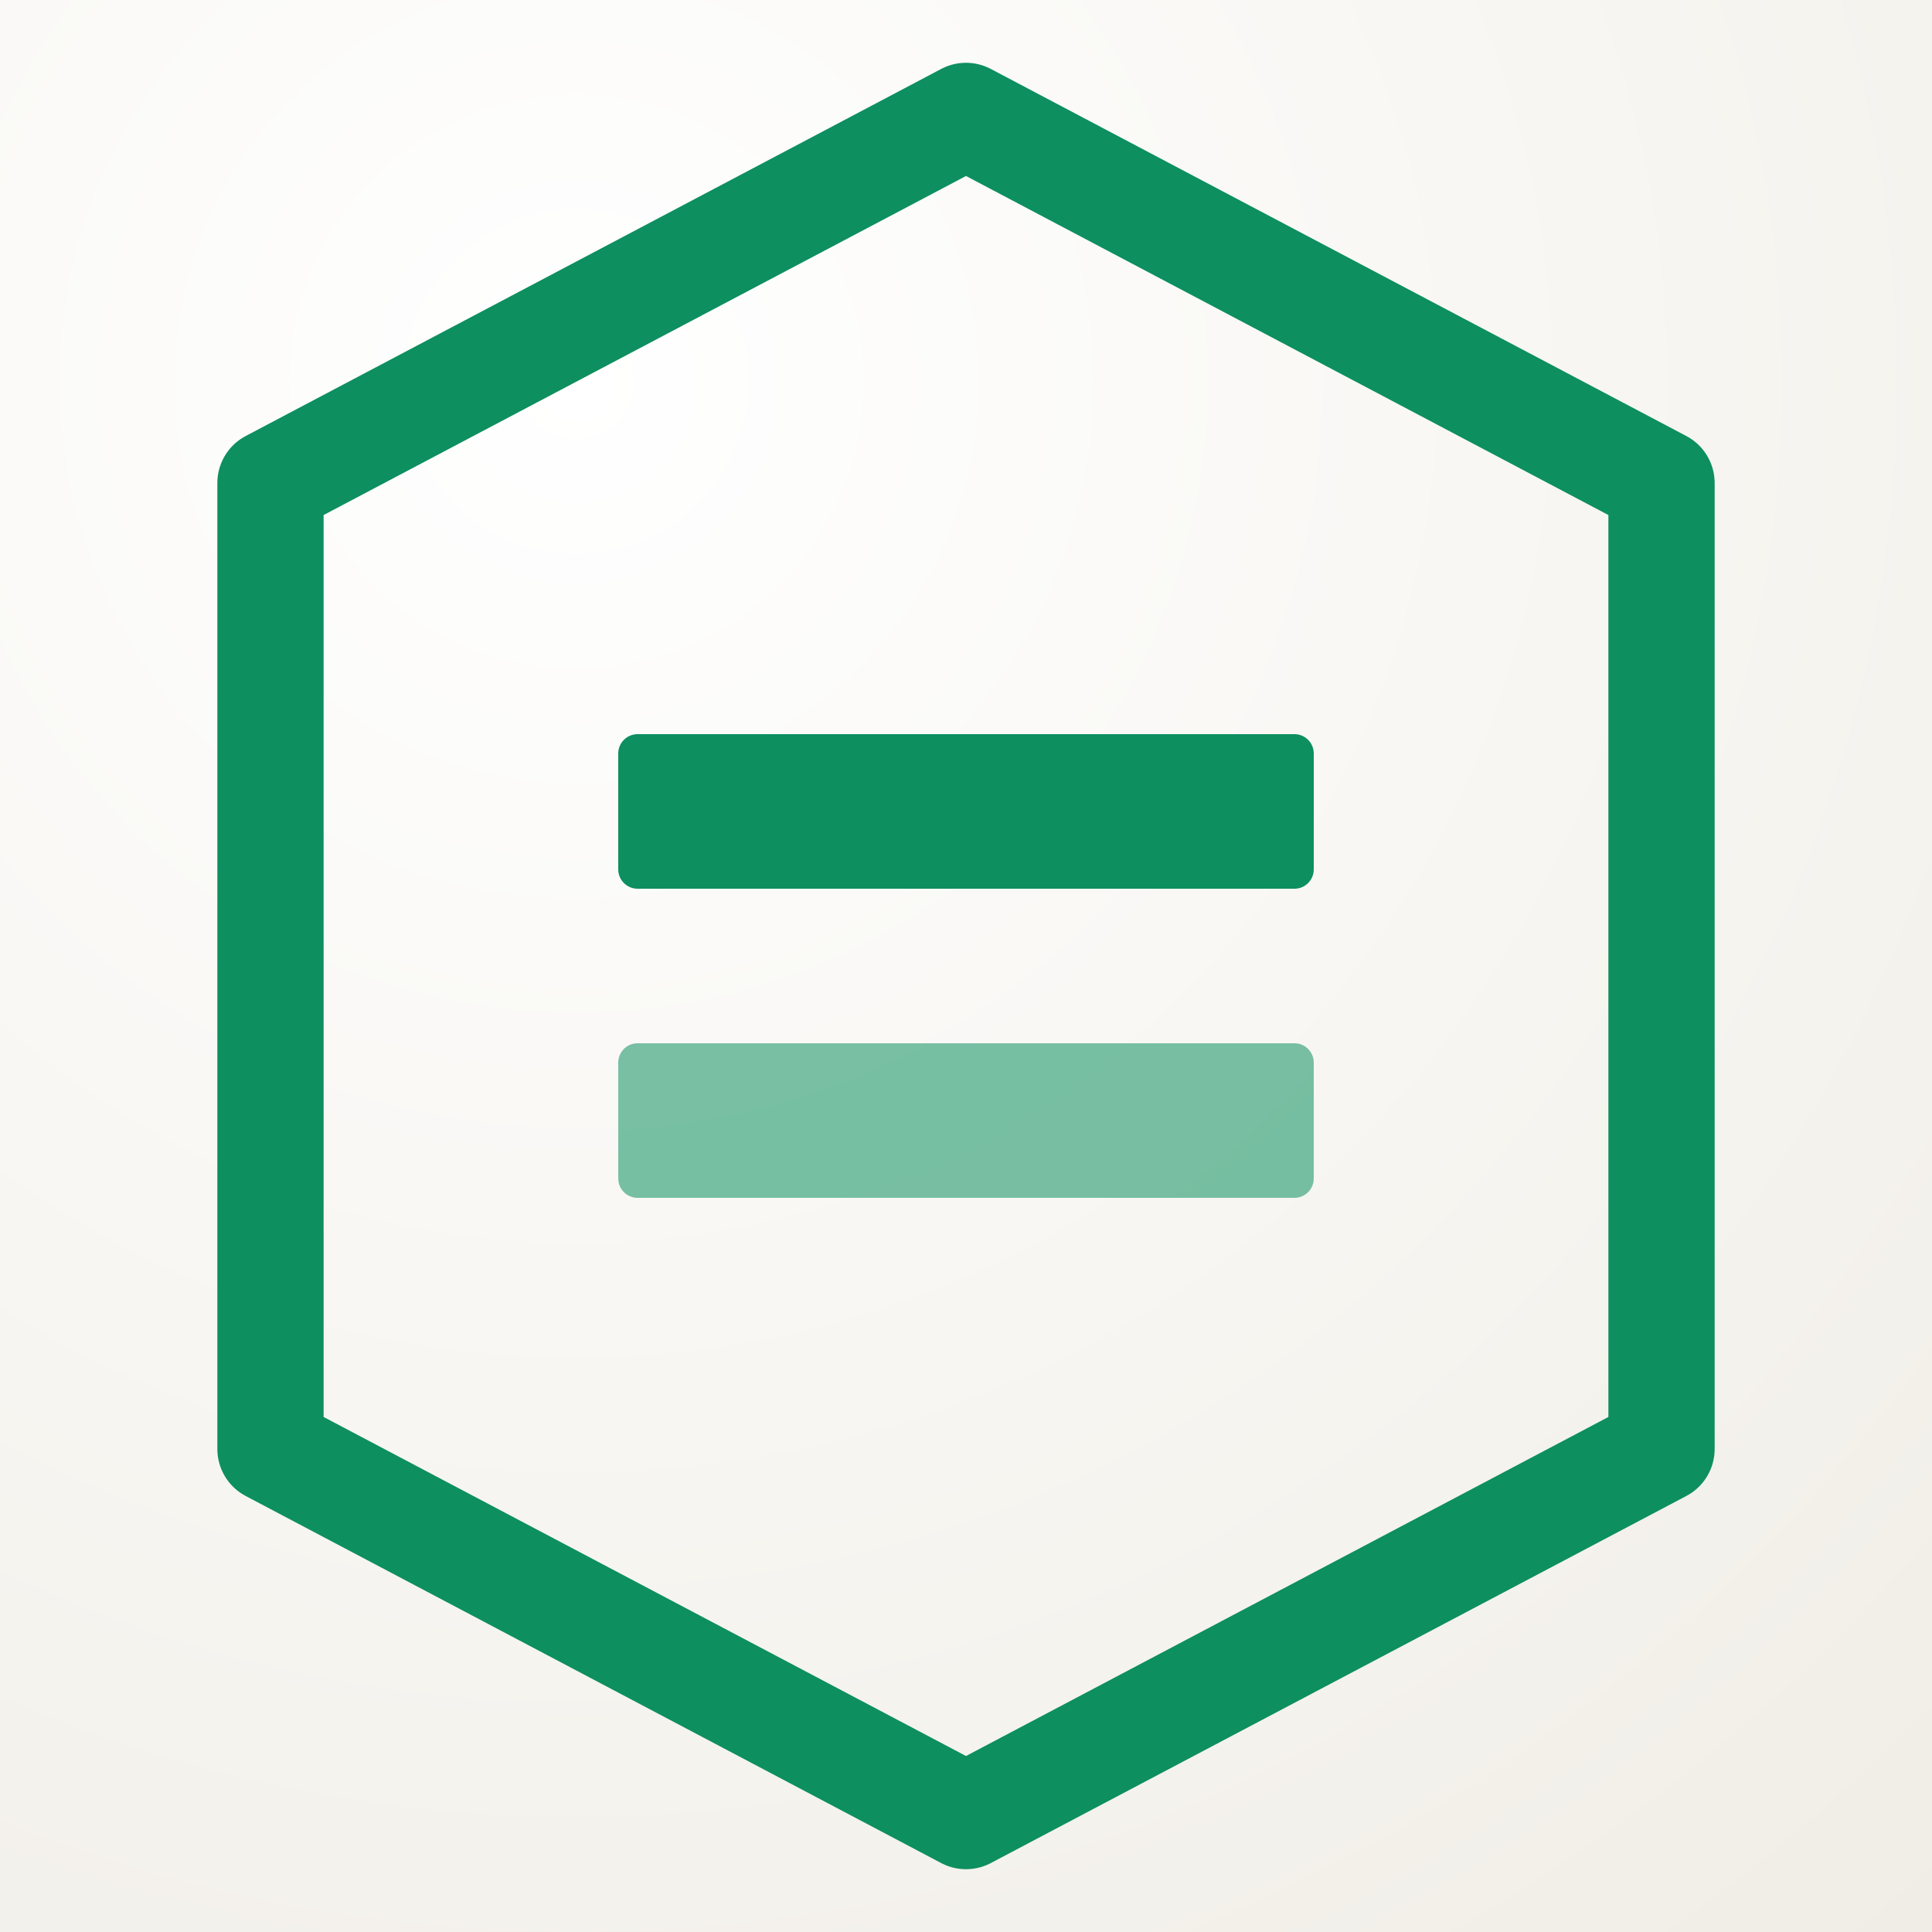
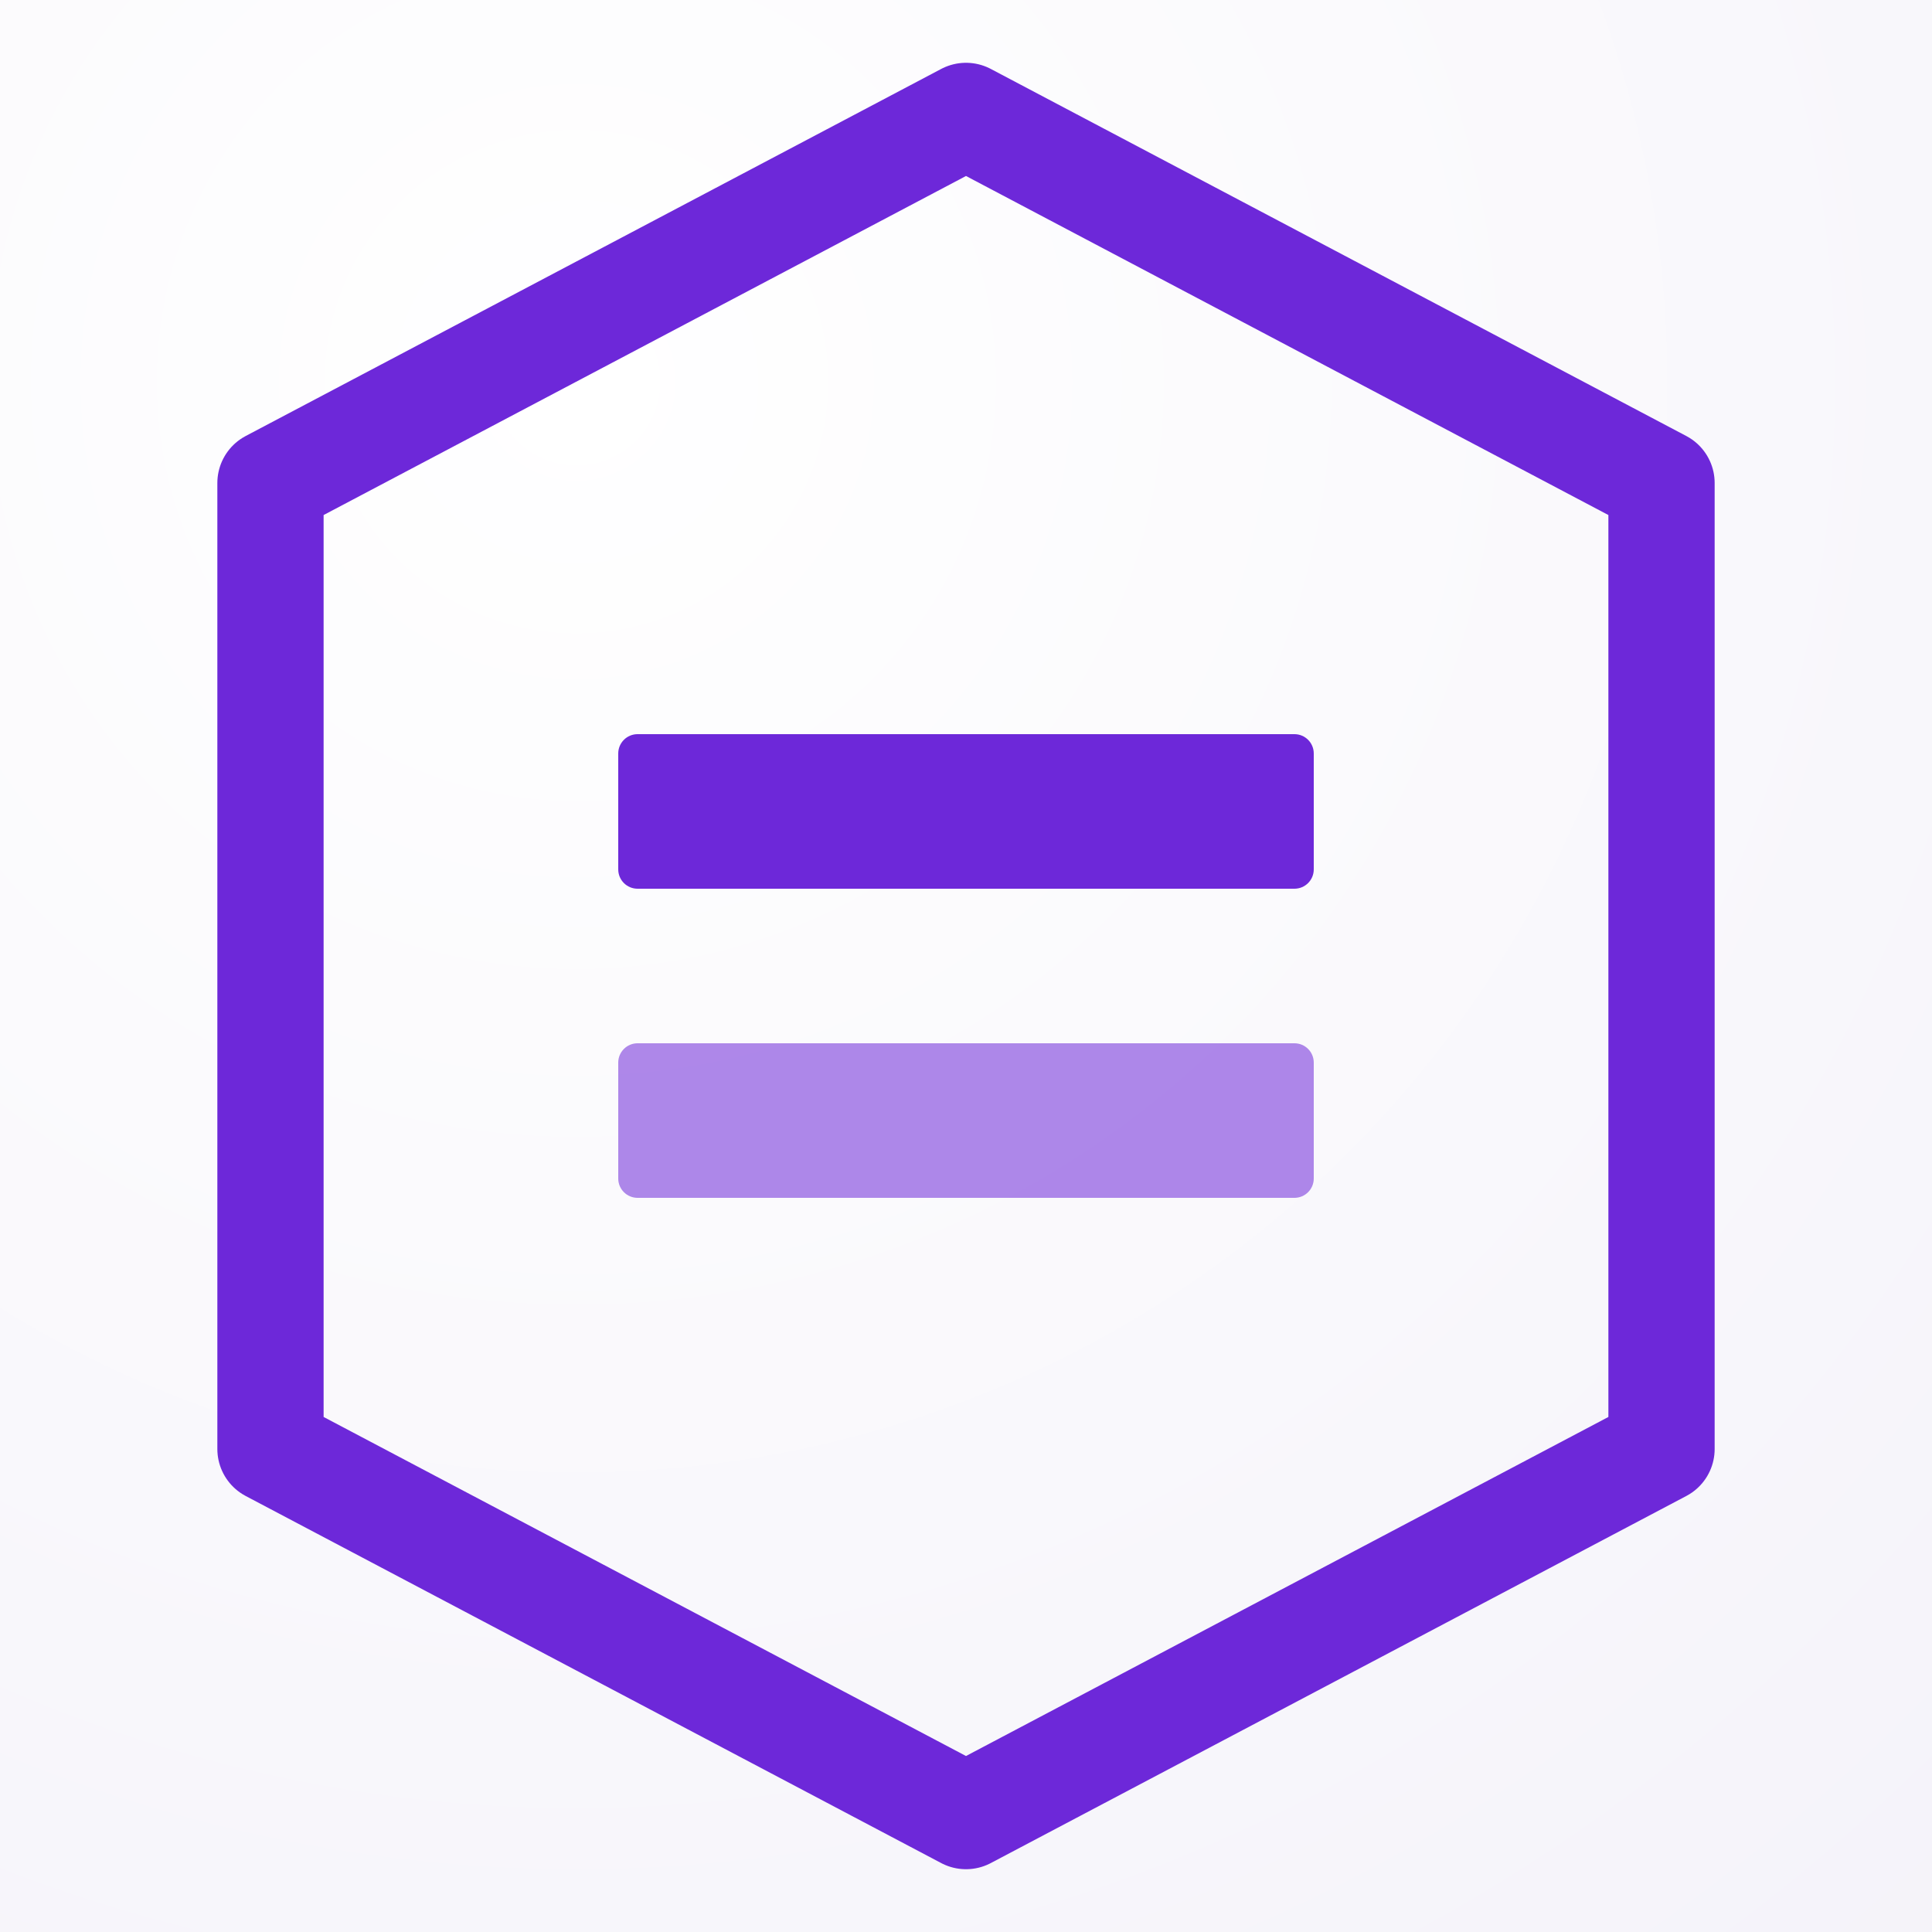
<svg xmlns="http://www.w3.org/2000/svg" width="1024" height="1024" viewBox="0 0 100 100">
  <defs>
    <radialGradient id="bg" cx="30%" cy="20%" r="140%">
      <stop offset="0%" stop-color="#ffffff" />
-       <stop offset="80%" stop-color="#efece4" />
+       <stop offset="80%" stop-color="#f4f2f9" />
    </radialGradient>
  </defs>
  <rect width="100" height="100" fill="url(#bg)" />
-   <path d="M50 6 L86 25 L86 75 L50 94 L14 75 L14 25 Z" stroke="#0d8f5f" stroke-width="5.5" fill="none" stroke-linejoin="round" />
-   <rect x="32" y="38" width="36" height="8" rx="1" fill="#0d8f5f" />
-   <rect x="32" y="54" width="36" height="8" rx="1" fill="#0d8f5f" opacity="0.55" />
+   <path d="M50 6 L86 25 L86 75 L50 94 L14 75 L14 25 Z" stroke="#6d28d9" stroke-width="5.5" fill="none" stroke-linejoin="round" />
+   <rect x="32" y="38" width="36" height="8" rx="1" fill="#6d28d9" />
+   <rect x="32" y="54" width="36" height="8" rx="1" fill="#6d28d9" opacity="0.55" />
</svg>
